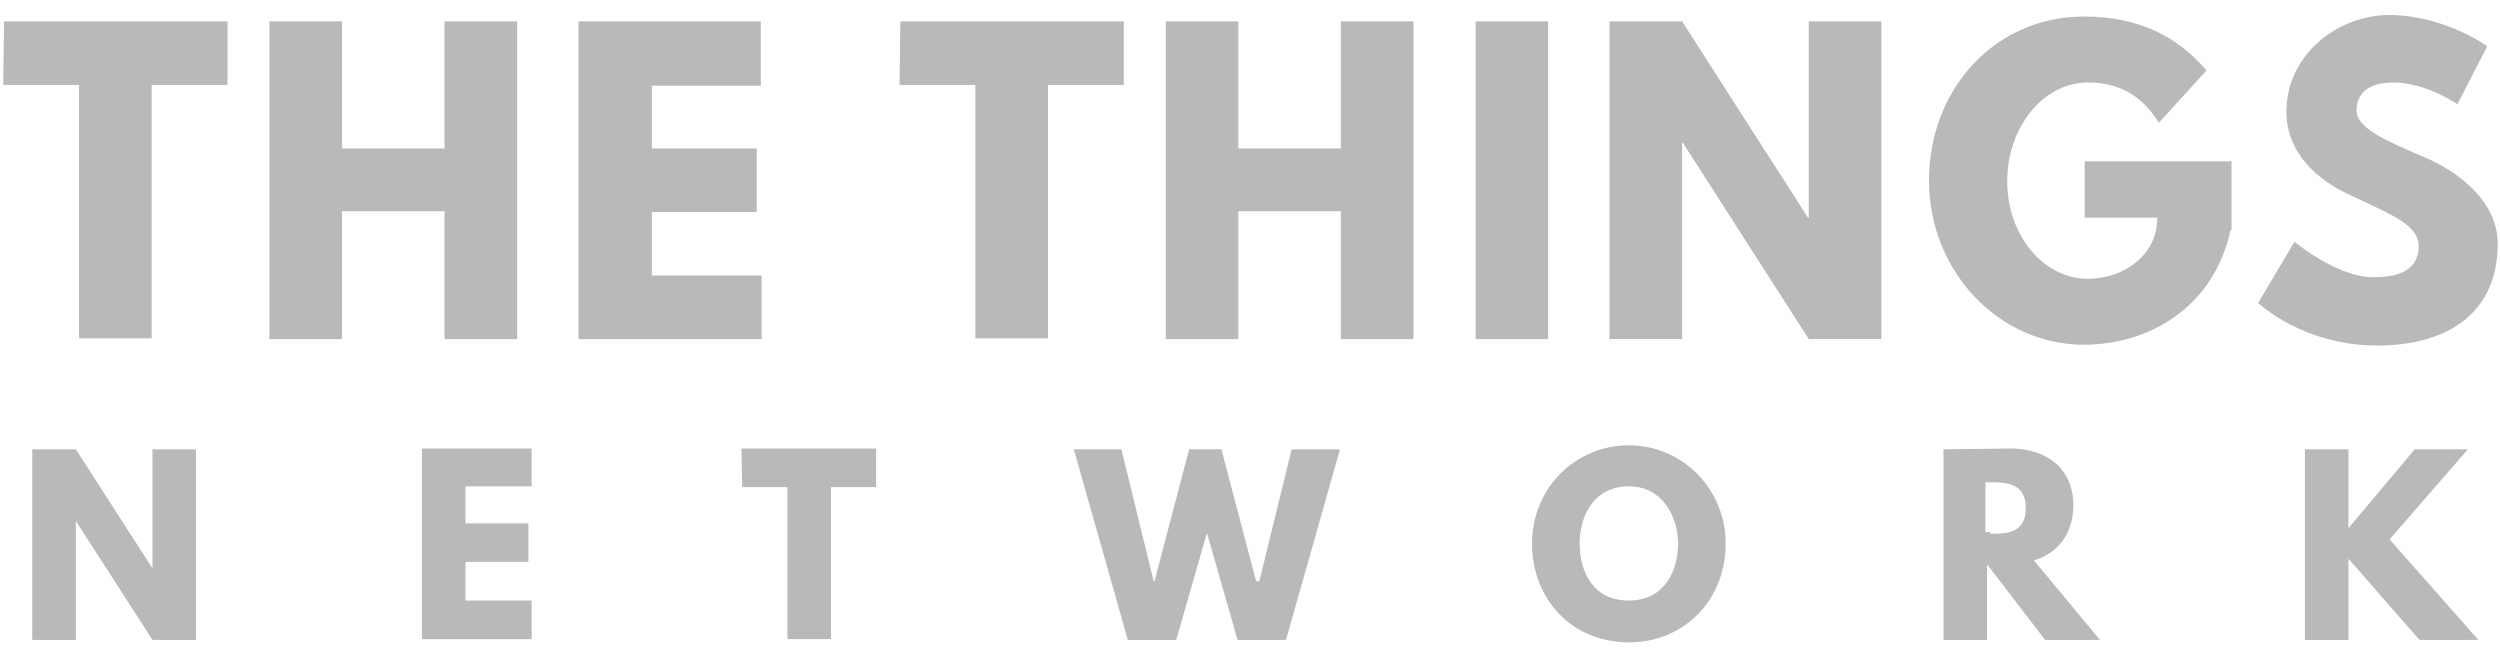
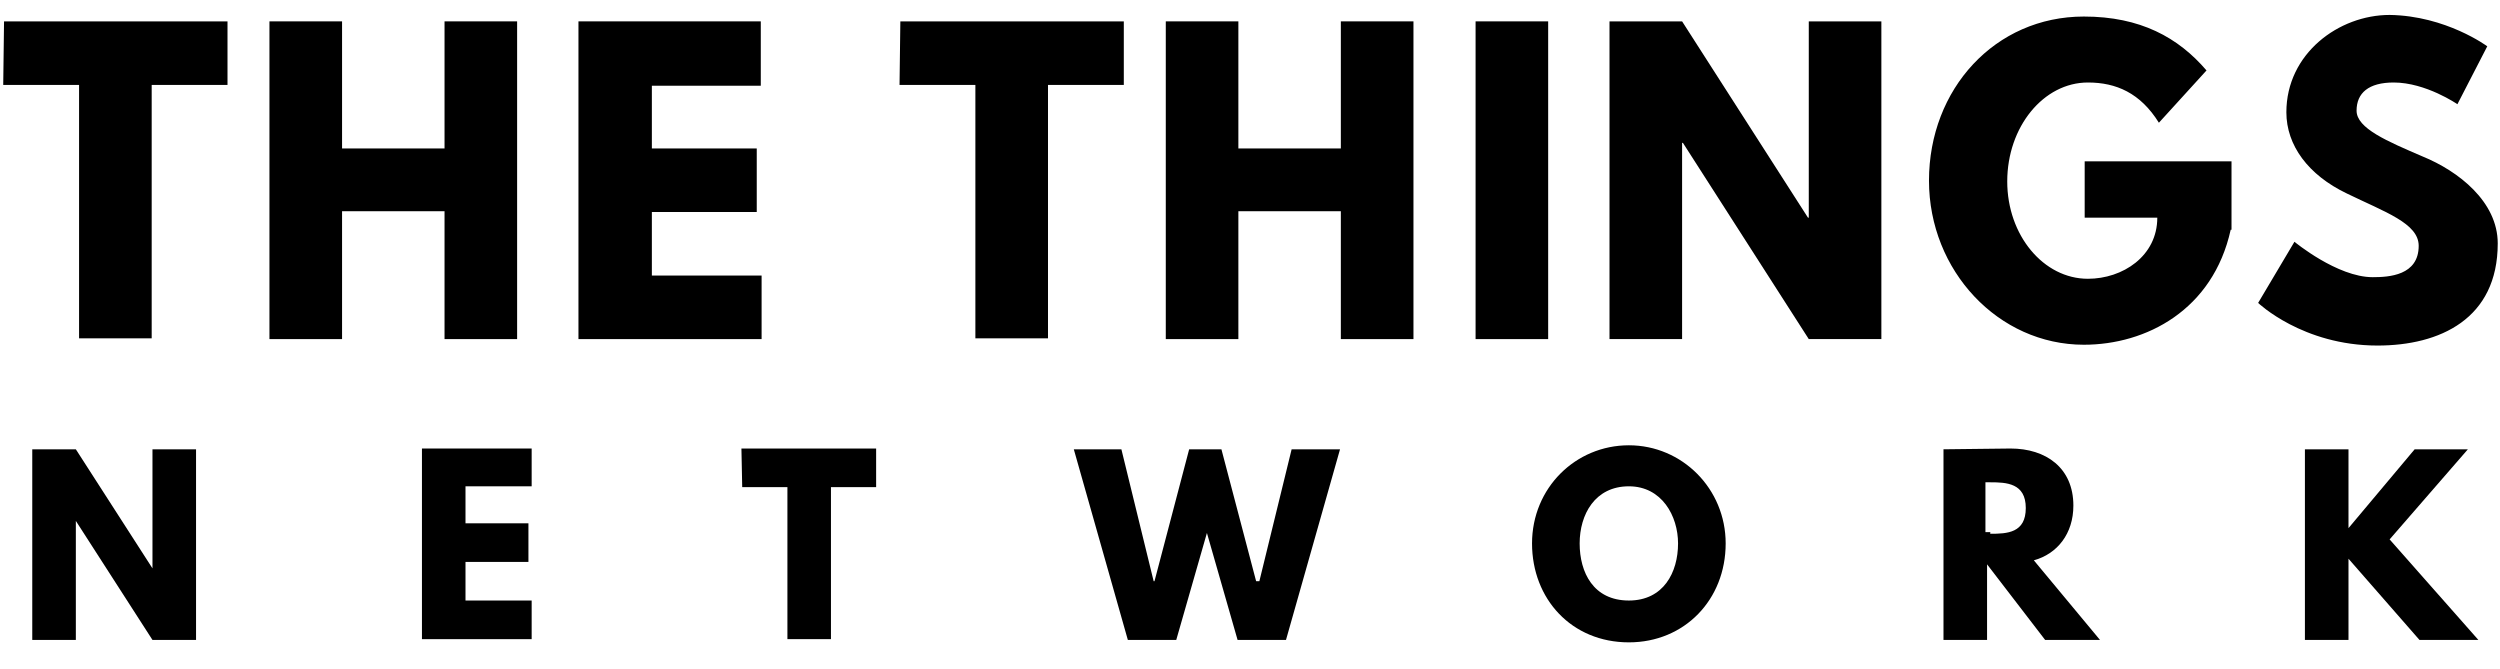
<svg xmlns="http://www.w3.org/2000/svg" width="86" height="23" viewBox="0 0 86 23">
-   <g fill="#B9B9B9" fill-rule="evenodd" transform="translate(0 .5)">
+   <g fill="currentColor" fill-rule="evenodd" transform="translate(0 .5)">
    <g transform="translate(1.11 14.804)">
      <polygon points="1.499 6.71 0 6.71 0 .152 1.499 .152 4.135 4.248 4.135 4.248 4.135 .152 5.634 .152 5.634 6.71 4.135 6.71 1.499 2.615 1.499 2.615" />
      <polygon points="17.179 1.425 14.903 1.425 14.903 2.698 17.068 2.698 17.068 4.026 14.903 4.026 14.903 5.354 17.179 5.354 17.179 6.683 13.405 6.683 13.405 .125 17.179 .125 17.179 1.425" />
      <polygon points="24.395 .125 29.029 .125 29.029 1.453 27.475 1.453 27.475 6.683 25.977 6.683 25.977 1.453 24.422 1.453" />
      <polygon points="40.408 3.03 39.353 6.71 37.688 6.71 35.829 .152 37.466 .152 38.576 4.69 38.604 4.69 39.797 .152 40.907 .152 42.101 4.69 42.212 4.69 43.322 .152 44.987 .152 43.128 6.71 41.463 6.71" />
      <path fill-rule="nonzero" d="M54.923.014C56.754.014 58.253 1.508 58.253 3.39 58.253 5.327 56.838 6.793 54.923 6.793 52.952 6.793 51.592 5.299 51.592 3.39 51.592 1.48 53.091.014 54.923.014zM54.923 5.354C56.116 5.354 56.615 4.386 56.615 3.39 56.615 2.449 56.06 1.425 54.923 1.425 53.757 1.425 53.23 2.394 53.23 3.39 53.23 4.386 53.701 5.354 54.923 5.354zM68.05.125C69.271.125 70.214.789 70.214 2.089 70.214 3.058 69.659 3.75 68.854 3.971L71.13 6.71 69.243 6.71 67.245 4.109 67.245 6.71 65.746 6.71 65.746.152 68.05.125zM67.356 3.058C67.939 3.058 68.577 3.03 68.577 2.172 68.577 1.314 67.911 1.287 67.356 1.287L67.189 1.287 67.189 3.002 67.356 3.002 67.356 3.058z" />
      <polygon points="82.12 6.71 79.678 3.916 79.678 6.71 78.179 6.71 78.179 .152 79.678 .152 79.678 2.864 81.954 .152 83.785 .152 81.093 3.251 84.146 6.71" />
    </g>
    <polygon points=".139 .235 7.826 .235 7.826 2.421 5.218 2.421 5.218 11.138 2.72 11.138 2.72 2.421 .111 2.421" />
    <polygon points="11.767 11.165 9.269 11.165 9.269 .235 11.767 .235 11.767 4.607 15.292 4.607 15.292 .235 17.789 .235 17.789 11.165 15.292 11.165 15.292 6.766 11.767 6.766" />
    <polygon points="26.171 2.449 22.424 2.449 22.424 4.607 26.032 4.607 26.032 6.793 22.424 6.793 22.424 8.979 26.199 8.979 26.199 11.165 19.899 11.165 19.899 .235 26.171 .235 26.171 2.449" />
    <polygon points="30.972 .235 38.659 .235 38.659 2.421 36.051 2.421 36.051 11.138 33.553 11.138 33.553 2.421 30.944 2.421" />
    <polygon points="42.6 11.165 40.103 11.165 40.103 .235 42.6 .235 42.6 4.607 46.125 4.607 46.125 .235 48.623 .235 48.623 11.165 46.125 11.165 46.125 6.766 42.6 6.766" />
    <polygon points="53.257 11.165 50.76 11.165 50.76 .235 53.257 .235" />
    <polygon points="57.864 11.165 55.367 11.165 55.367 .235 57.864 .235 62.194 6.987 62.222 6.987 62.222 .235 64.719 .235 64.719 11.165 62.222 11.165 57.892 4.414 57.864 4.414" />
    <path d="M76.736 7.402C76.126 10.169 73.822 11.359 71.685 11.359 68.743 11.359 66.357 8.813 66.357 5.714 66.357 2.56 68.632.069 71.685.069 73.628.069 74.932.789 75.904 1.923L74.266 3.722C73.628 2.698 72.795 2.338 71.824 2.338 70.298 2.338 69.049 3.86 69.049 5.742 69.049 7.596 70.298 9.09 71.824 9.09 73.017 9.09 74.211 8.315 74.211 6.987L71.713 6.987 71.713 5.05 76.764 5.05 76.764 7.402 76.736 7.402zM85.562 1.093L84.535 3.085C84.535 3.085 83.452 2.338 82.342 2.338 81.482 2.338 81.066 2.698 81.066 3.307 81.066 3.916 82.12 4.358 83.341 4.884 84.562 5.382 85.922 6.434 85.922 7.873 85.922 10.474 83.924 11.387 81.787 11.387 79.206 11.387 77.68 9.92 77.68 9.92L78.929 7.817C78.929 7.817 80.4 9.035 81.621 9.035 82.176 9.035 83.203 8.979 83.203 7.956 83.203 7.181 82.037 6.793 80.733 6.157 79.4 5.52 78.651 4.497 78.651 3.362 78.651 1.342 80.455.014 82.203.014 84.146.042 85.562 1.093 85.562 1.093z" />
  </g>
</svg>
